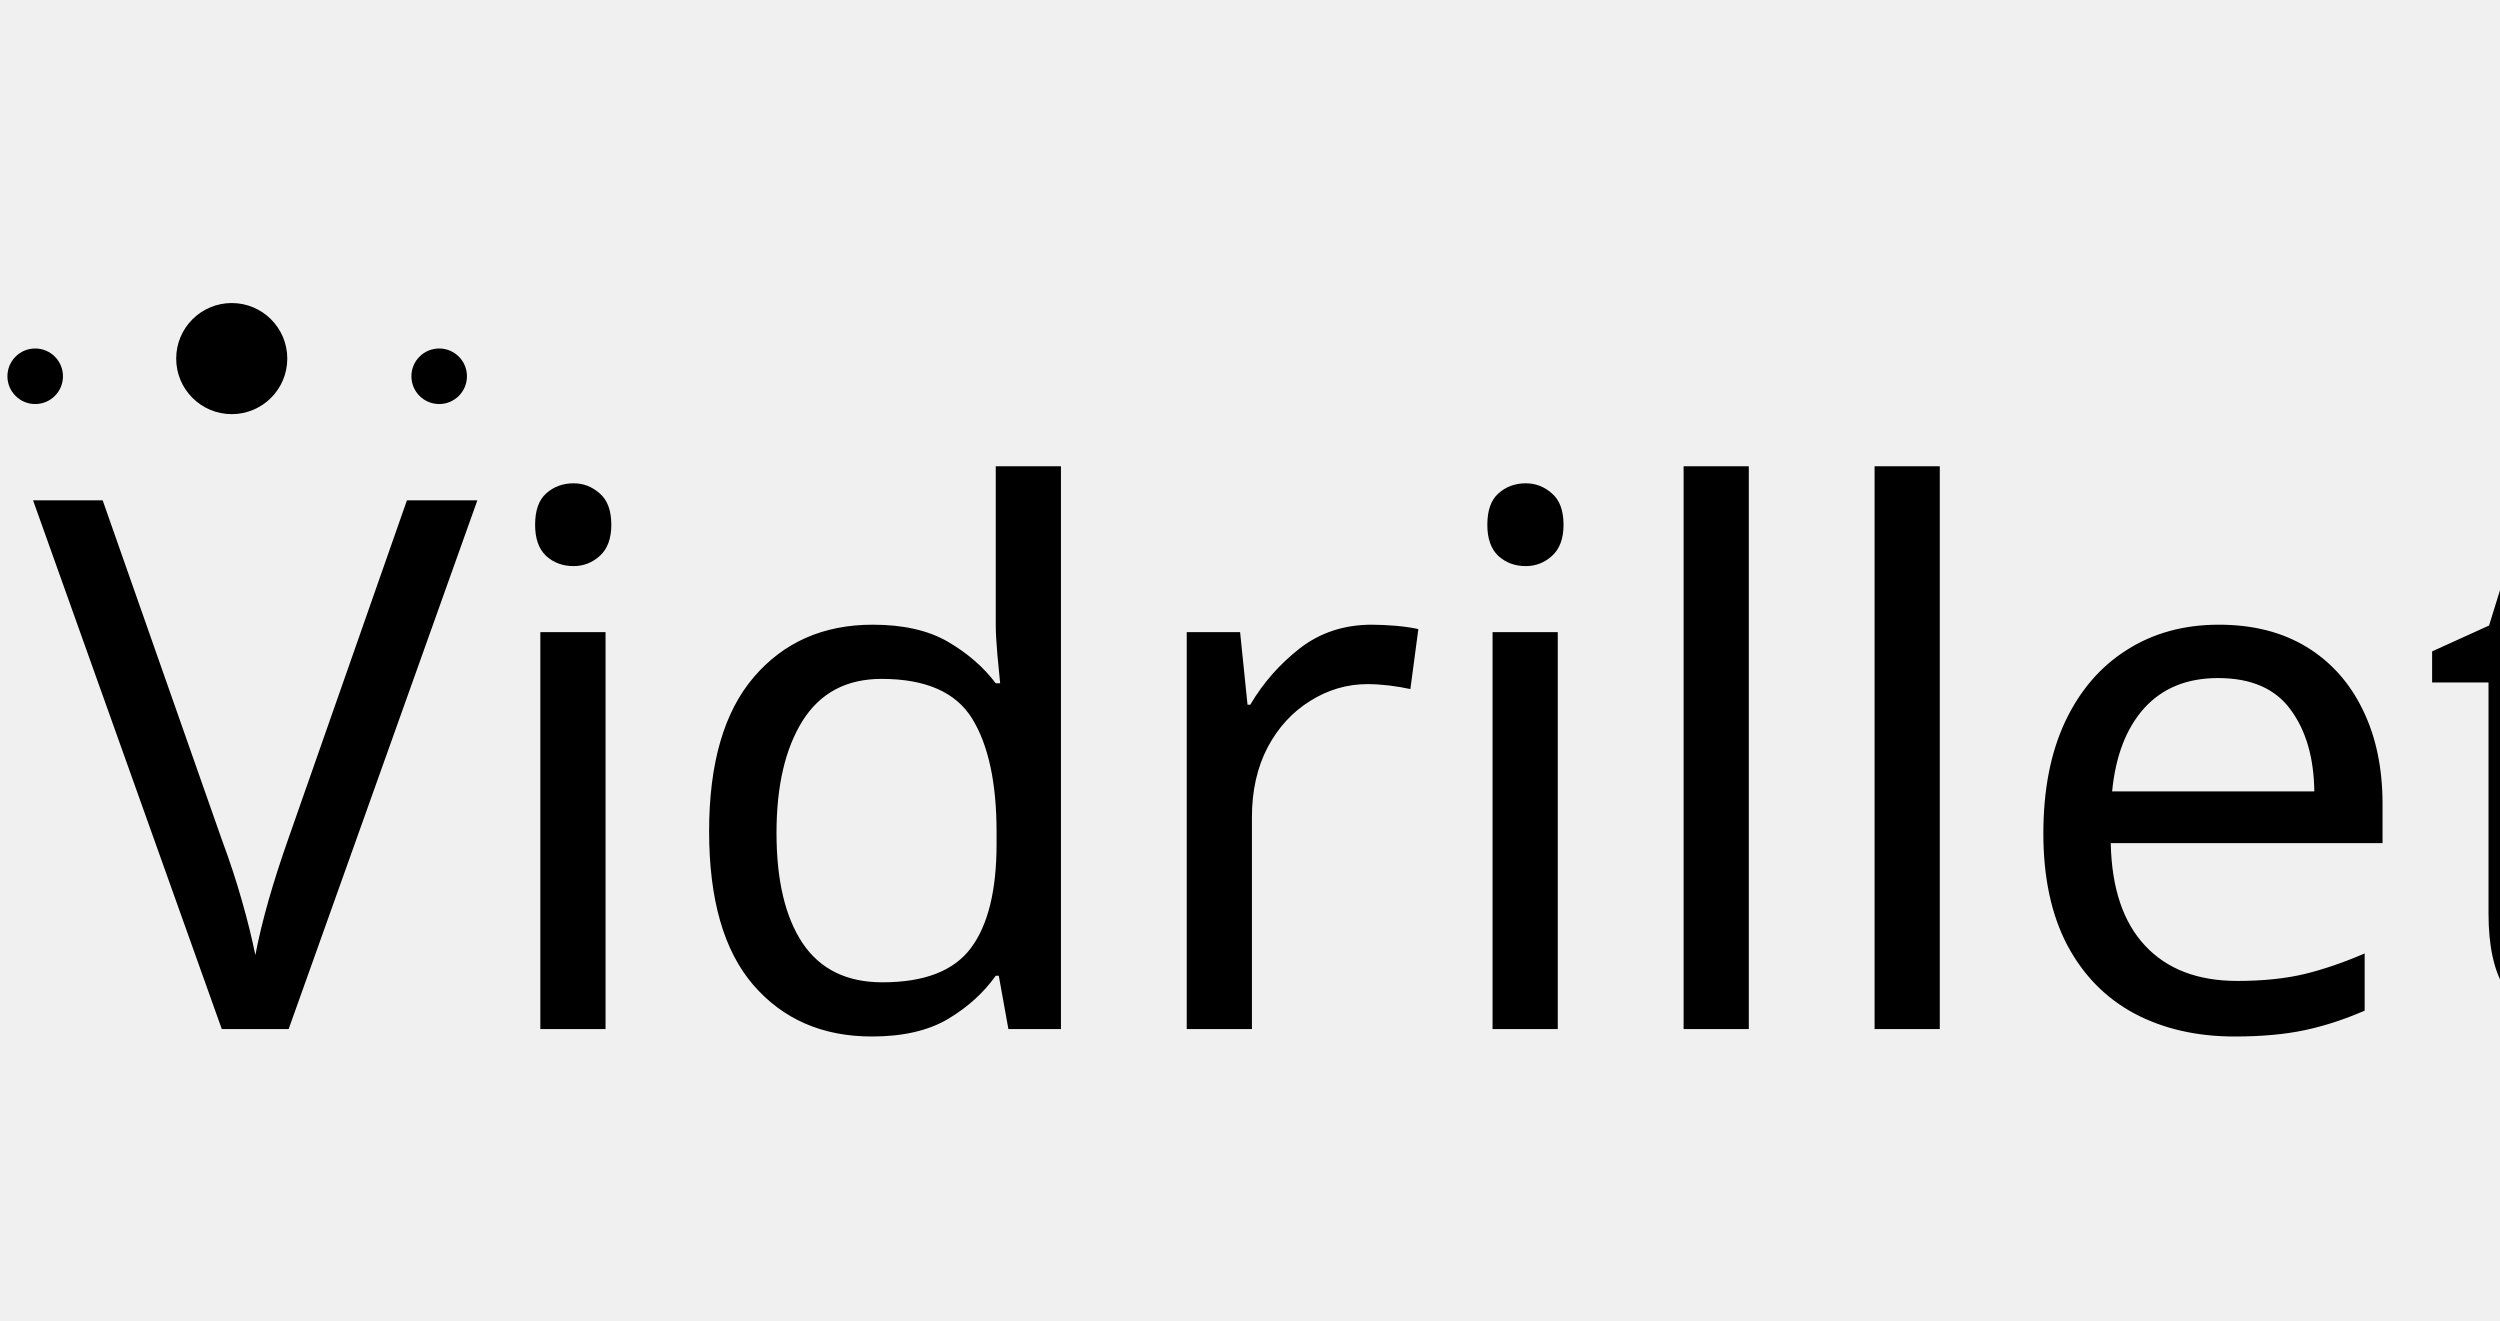
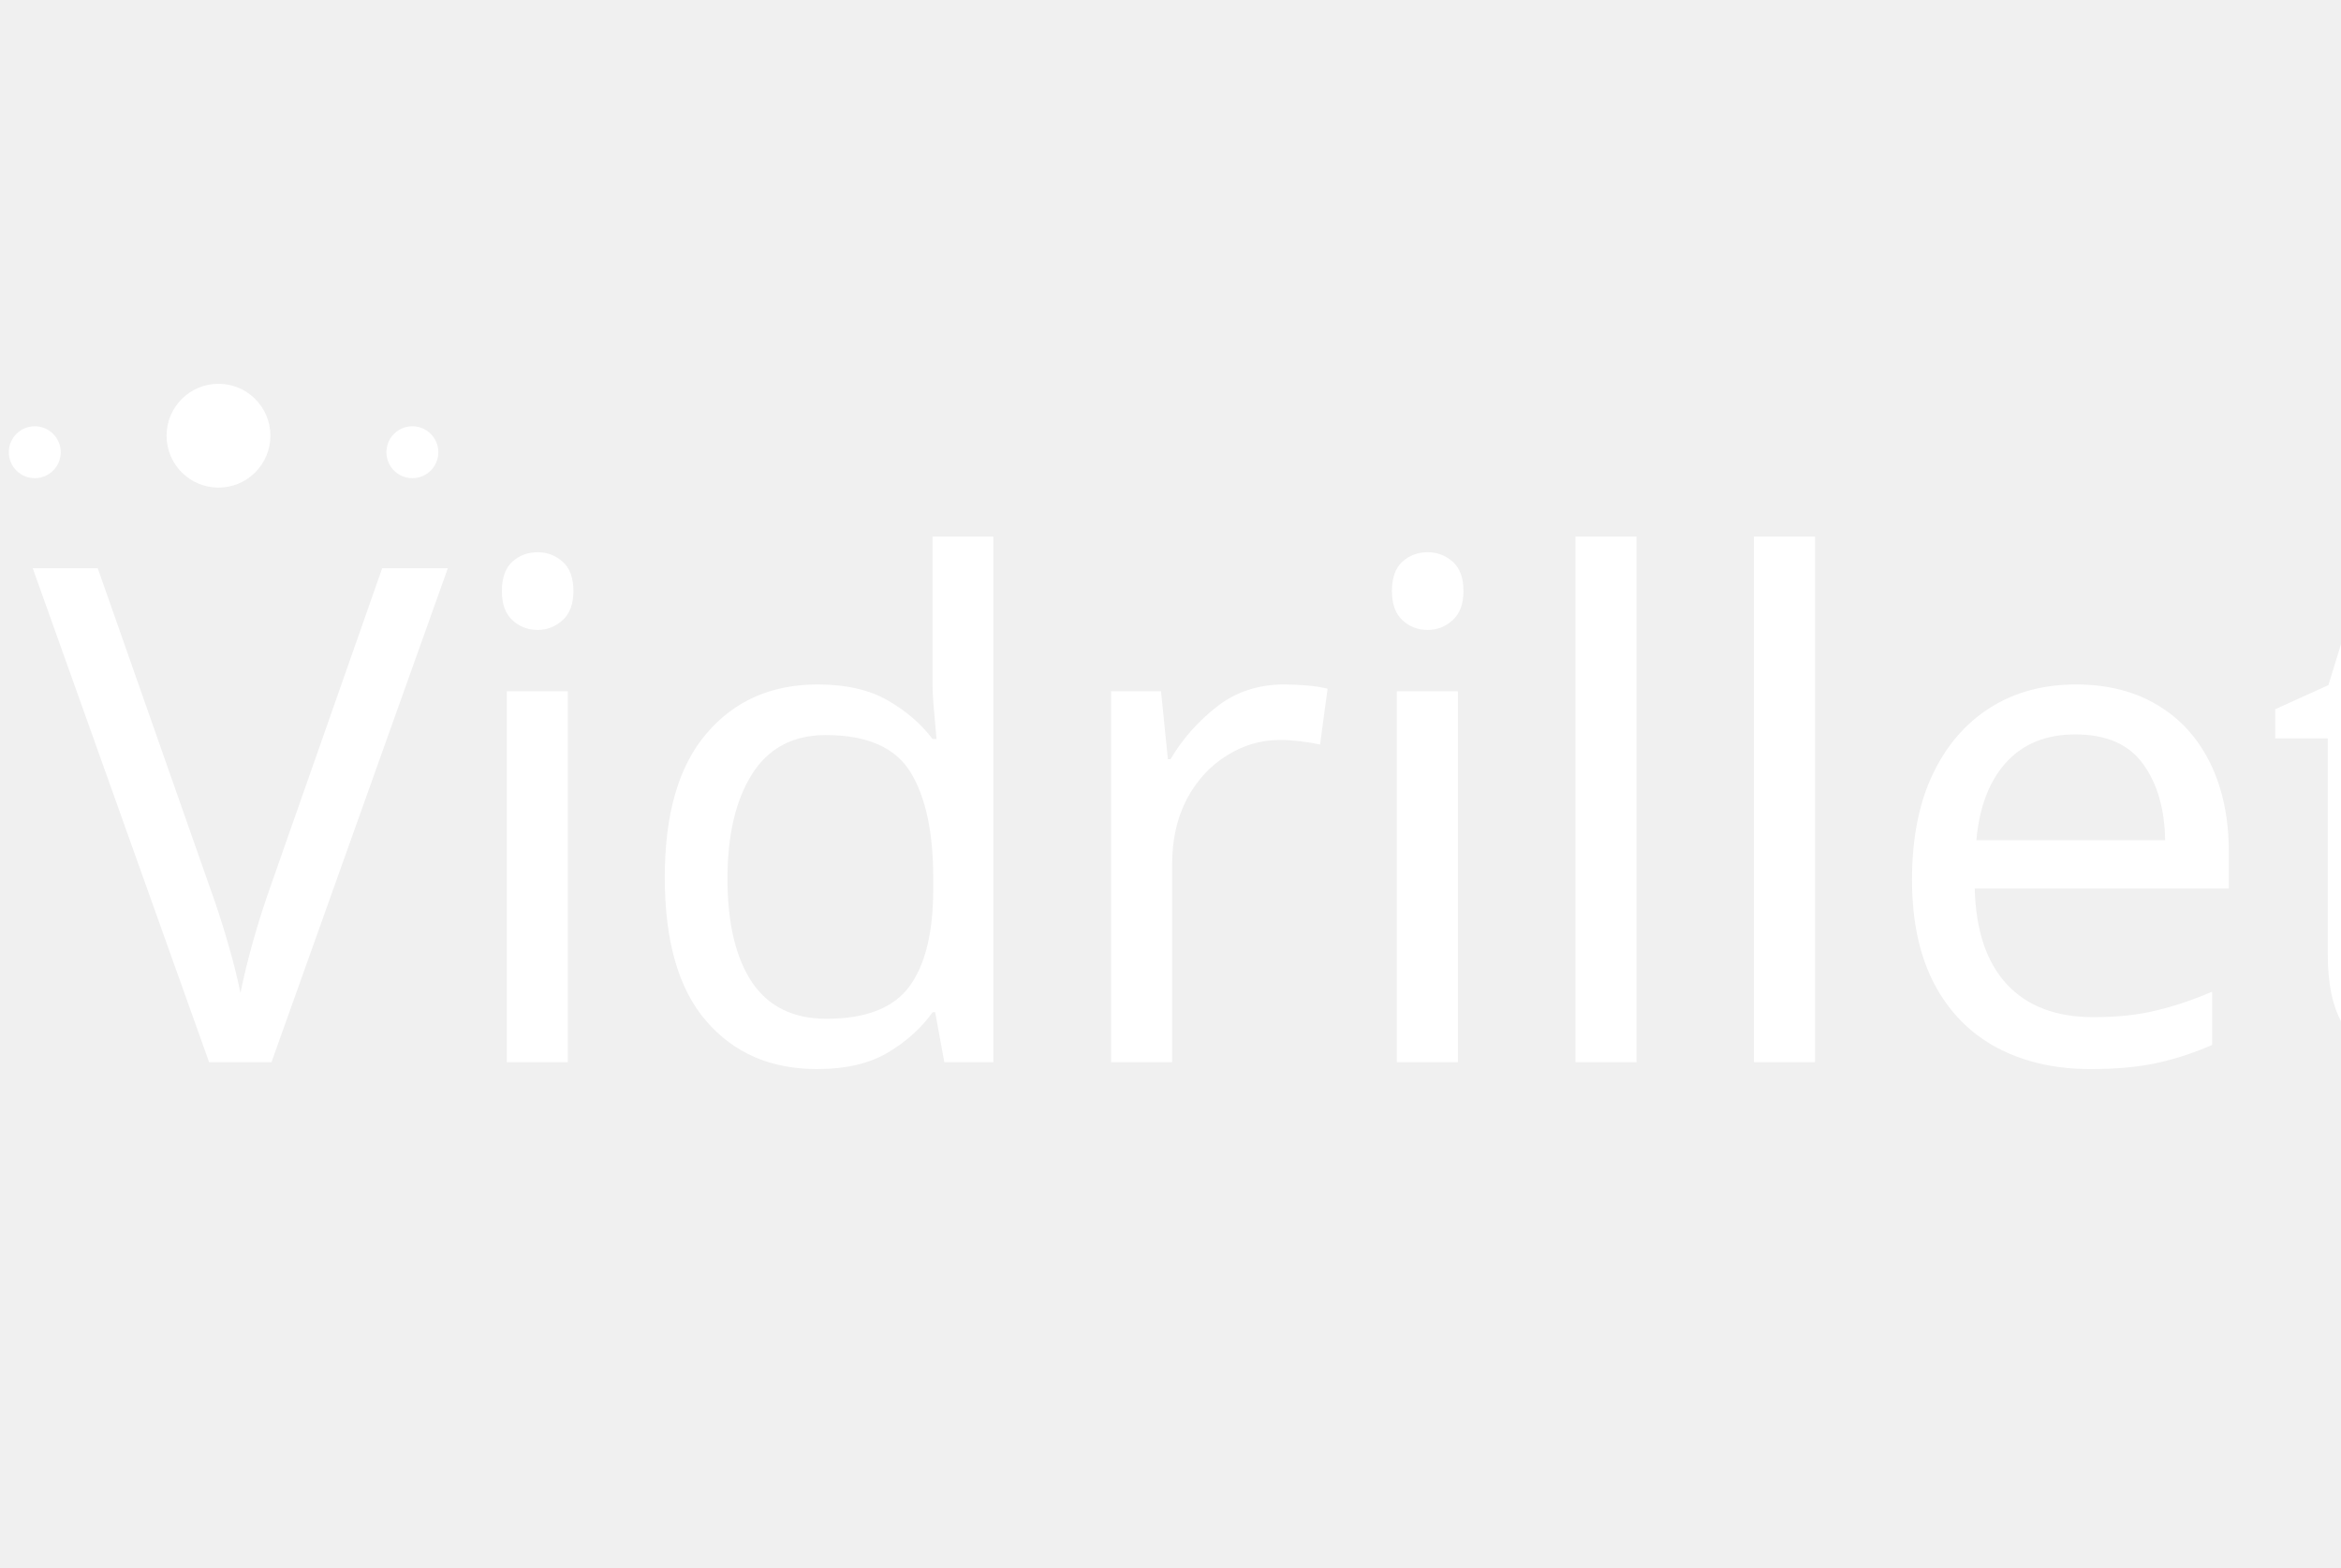
- <svg xmlns="http://www.w3.org/2000/svg" width="142" height="75" id="svg3030" version="1.1">
+ <svg xmlns="http://www.w3.org/2000/svg" width="112" height="75" id="svg3030" version="1.1">
  <defs id="defs3032" />
  <g id="layer1" transform="translate(0,-977.3611)">
-     <text xml:space="preserve" style="font-size:42.058px;font-style:normal;font-weight:normal;line-height:125%;letter-spacing:0px;word-spacing:0px;fill:#000000;fill-opacity:1;stroke:none;font-family:Sans" x="1.877" y="1035.811" id="text3002">
-       <tspan id="tspan3004" x="1.877" y="1035.811" style="font-style:normal;font-variant:normal;font-weight:normal;font-stretch:normal;fill:#000000;font-family:Dosis;-inkscape-font-specification:Dosis">Vidrillete</tspan>
+     <text xml:space="preserve" style="font-size:33.113px;font-style:normal;font-weight:normal;line-height:125%;letter-spacing:0px;word-spacing:0px;fill:#ffffff;fill-opacity:1;stroke:none;font-family:Sans" x="1.567" y="1028.194" id="text3002">
+       <tspan id="tspan3004" x="1.567" y="1028.194" style="font-style:normal;font-variant:normal;font-weight:normal;font-stretch:normal;fill:#ffffff;font-family:Dosis;-inkscape-font-specification:Dosis">Vidrillete</tspan>
    </text>
-     <path transform="matrix(2.437214,0,0,2.081787,-751.814,-596.6244)" d="m 315.168,765.858 a 1.294,1.515 0 1 1 -2.589,0 1.294,1.515 0 1 1 2.589,0 z" id="path3022" style="fill:#000000;fill-opacity:1;stroke:none" />
-     <path style="fill:#000000;fill-opacity:1;stroke:none" id="path3024" d="m 315.168,765.858 a 1.294,1.515 0 1 1 -2.589,0 1.294,1.515 0 1 1 2.589,0 z" transform="matrix(1.218608,0,0,1.040893,-380.4895,201.5567)" />
-     <path transform="matrix(1.218608,0,0,1.040893,-357.5436,201.5567)" d="m 315.168,765.858 a 1.294,1.515 0 1 1 -2.589,0 1.294,1.515 0 1 1 2.589,0 z" id="path3026" style="fill:#000000;fill-opacity:1;stroke:none" />
+     <path transform="matrix(1.918862,0,0,1.639028,-591.8268,-257.0503)" d="m 315.168,765.858 a 1.294,1.515 0 1 1 -2.589,0 1.294,1.515 0 1 1 2.589,0 z" id="path3022" style="fill:#ffffff;fill-opacity:1;stroke:none" />
+     <path style="fill:#ffffff;fill-opacity:1;stroke:none" id="path3024" d="m 315.168,765.858 a 1.294,1.515 0 1 1 -2.589,0 1.294,1.515 0 1 1 2.589,0 z" transform="matrix(0.9594315,0,0,0.8195139,-299.4764,371.3719)" />
+     <path transform="matrix(0.9594315,0,0,0.8195139,-281.4108,371.3719)" d="m 315.168,765.858 a 1.294,1.515 0 1 1 -2.589,0 1.294,1.515 0 1 1 2.589,0 z" id="path3026" style="fill:#ffffff;fill-opacity:1;stroke:none" />
  </g>
</svg>
